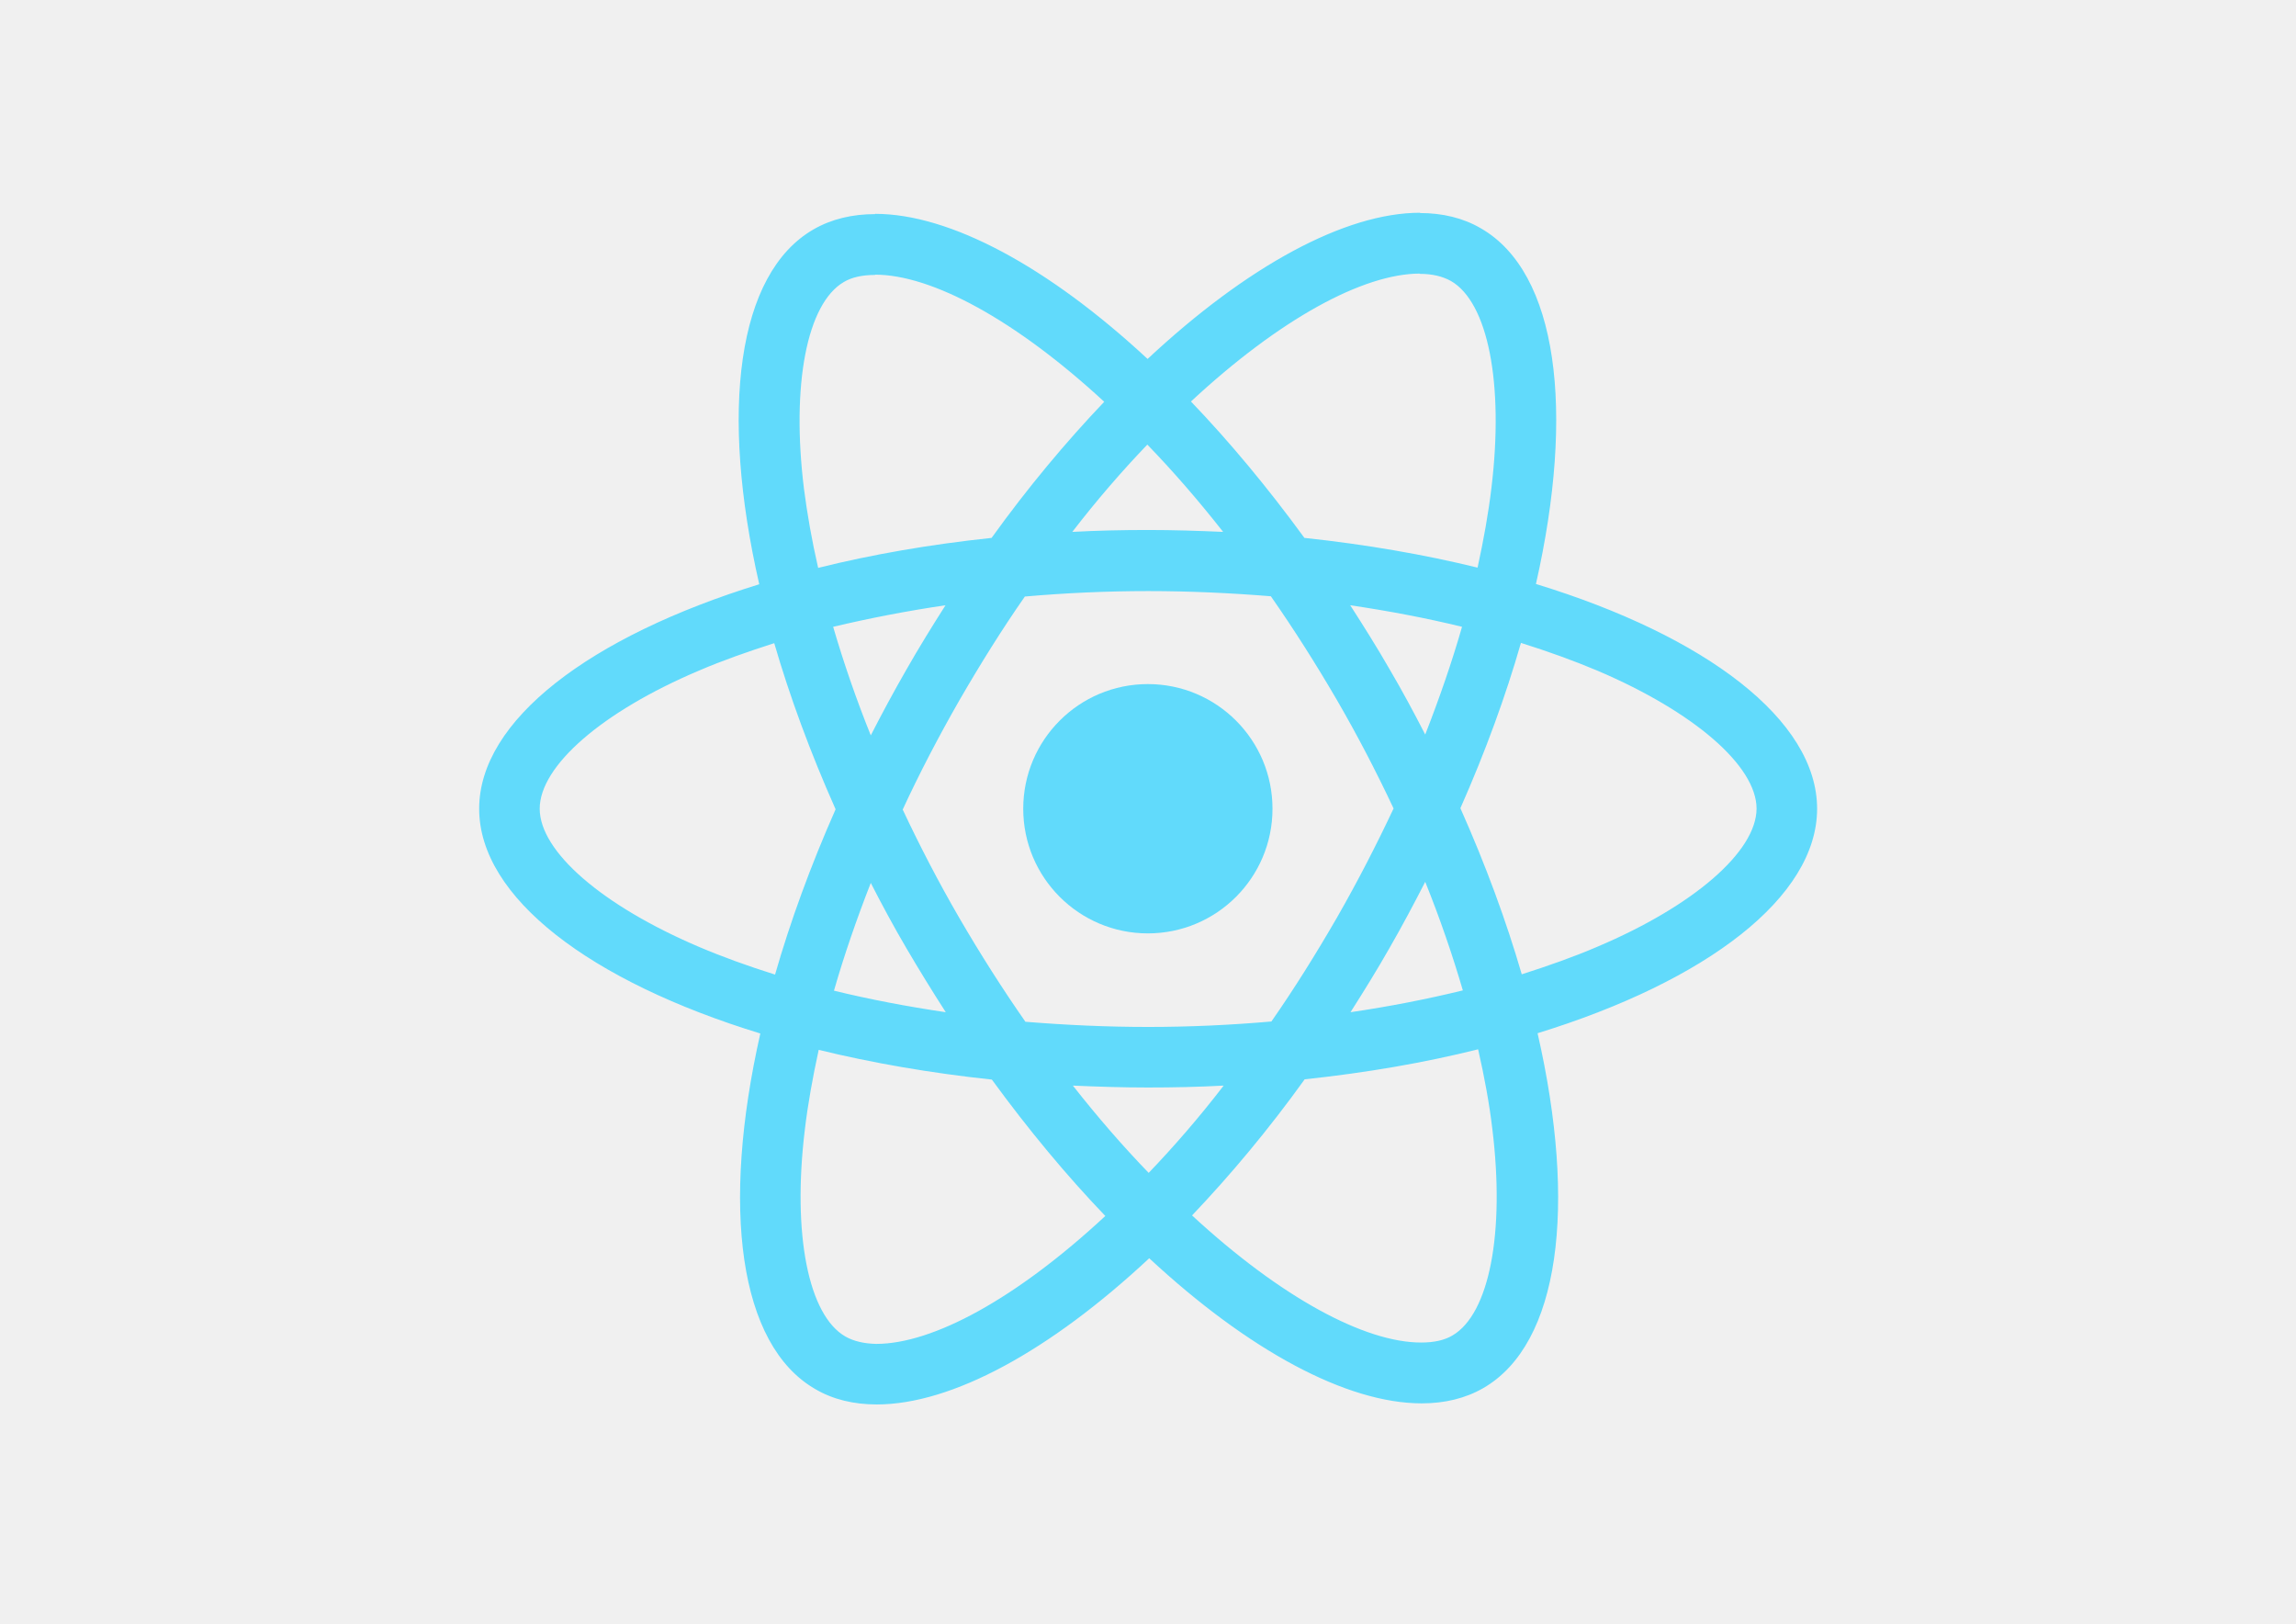
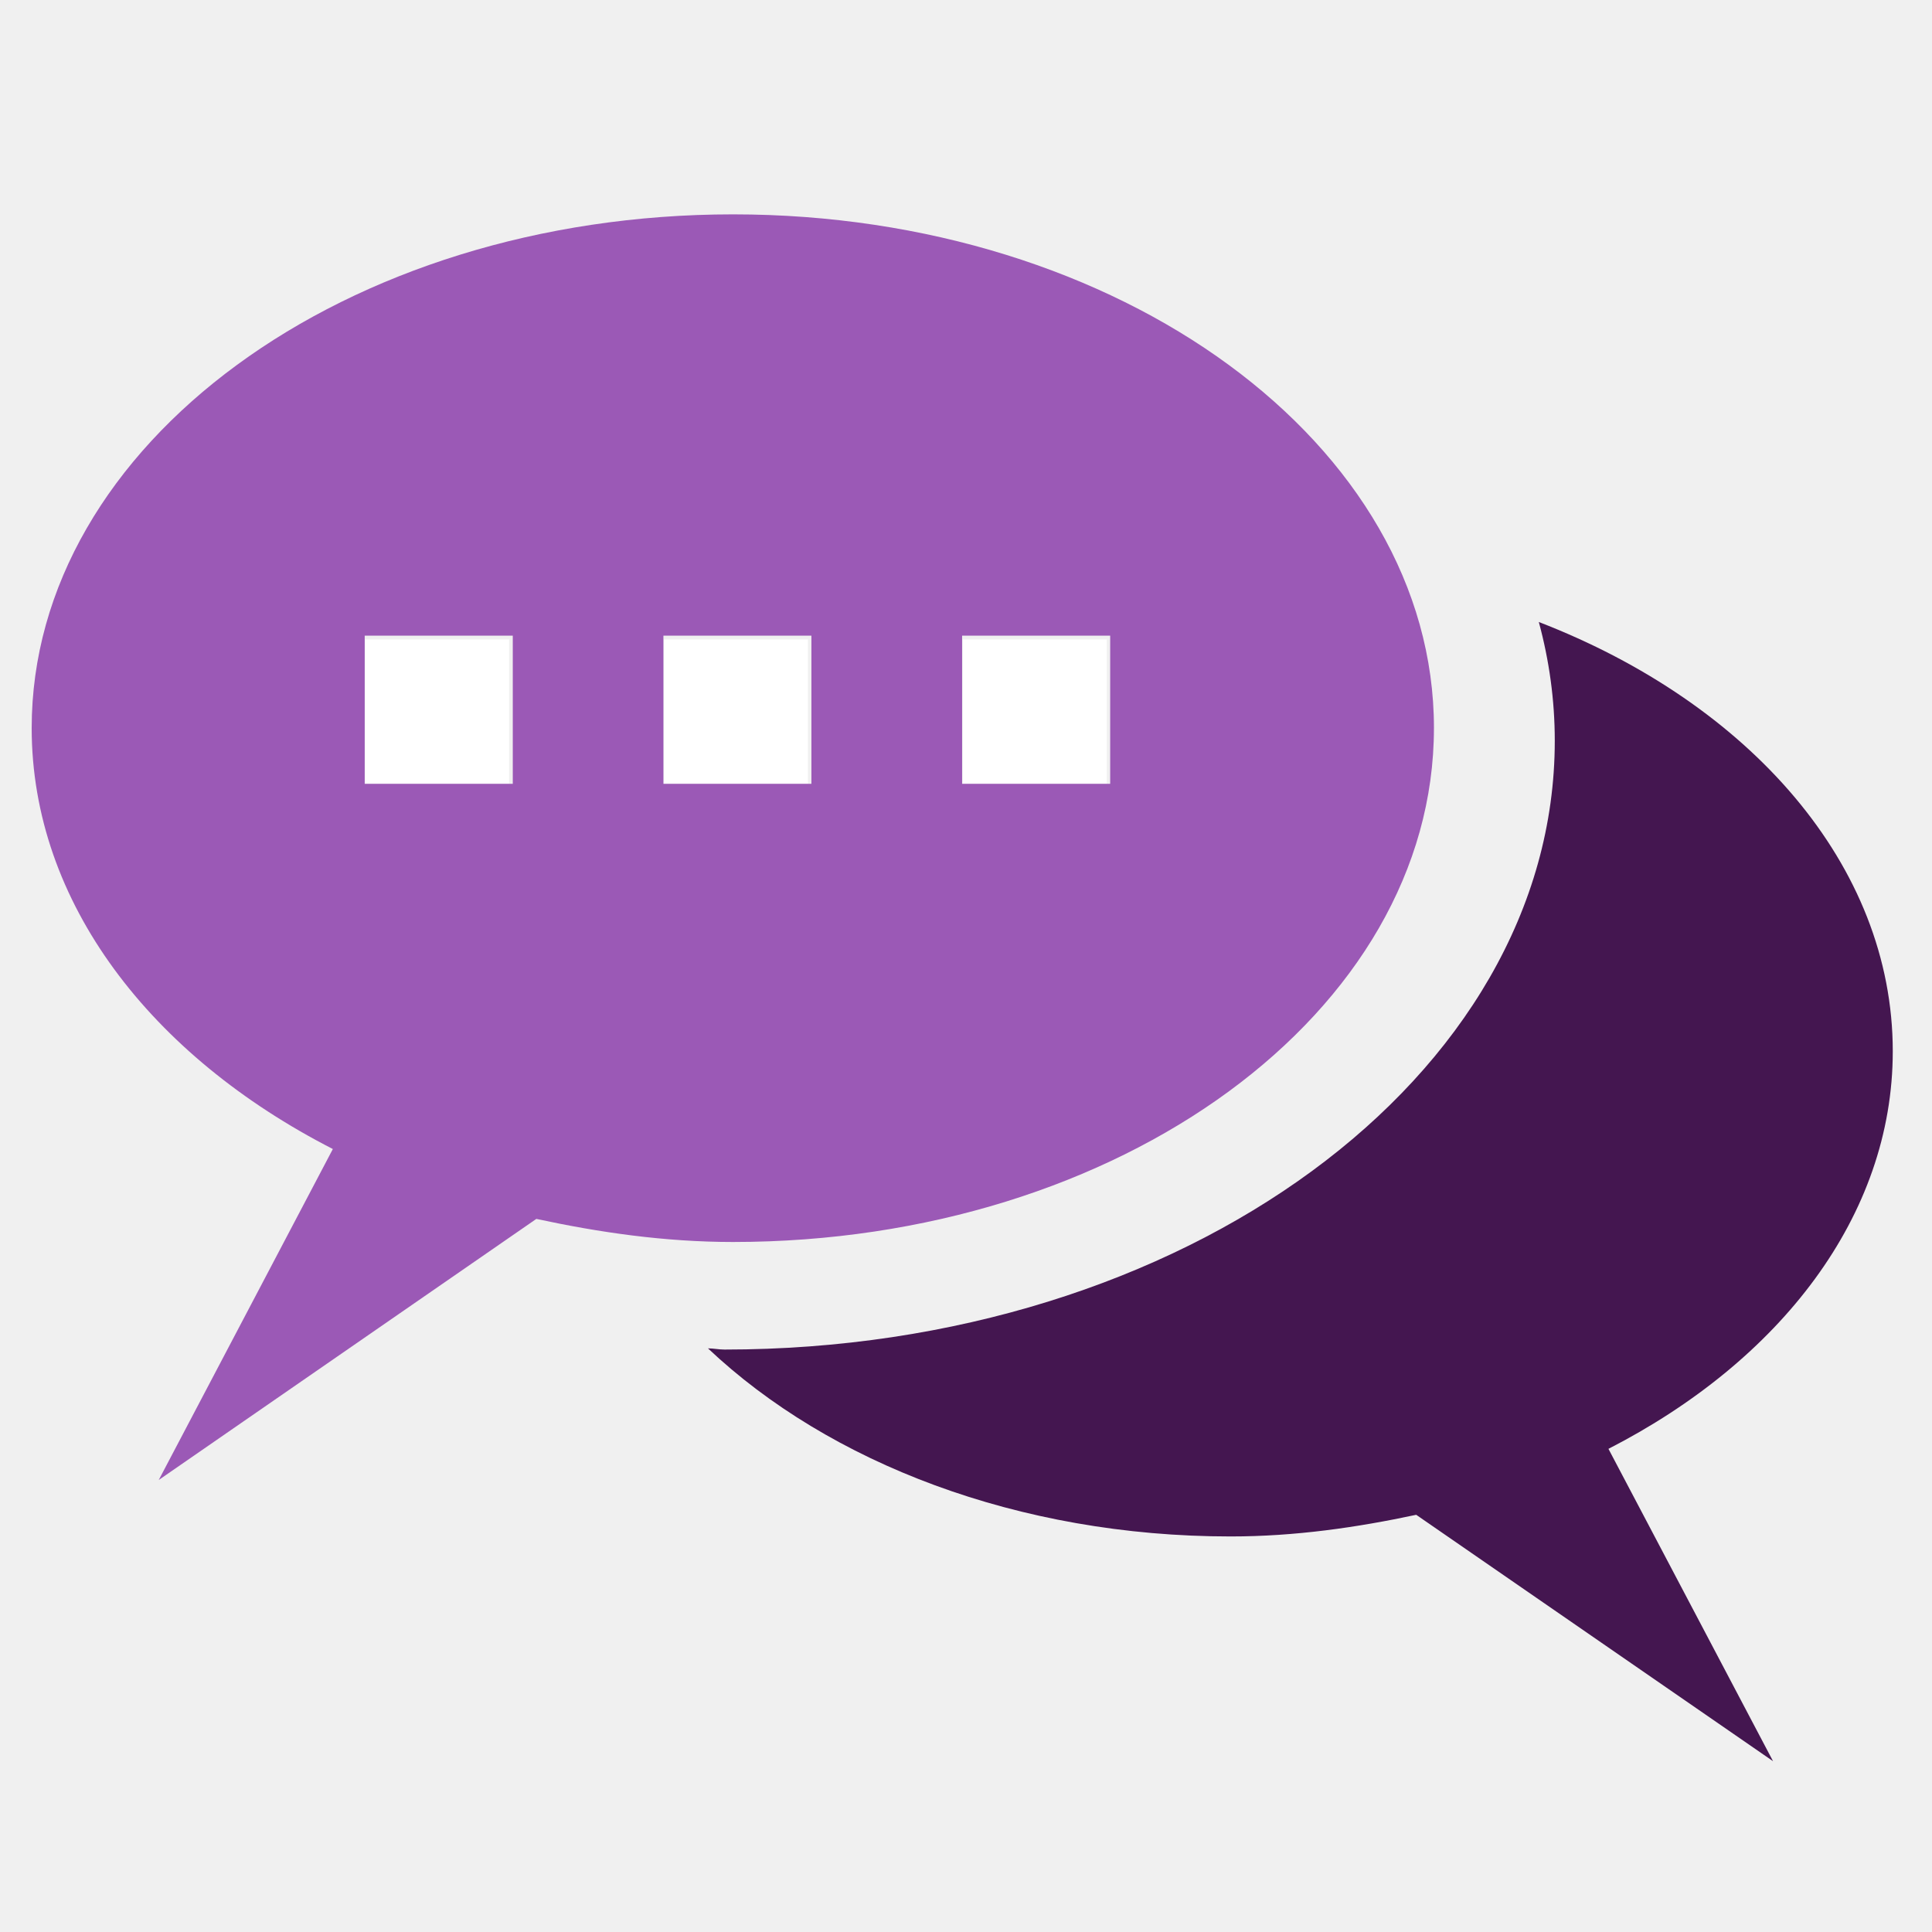
- <svg xmlns="http://www.w3.org/2000/svg" viewBox="0 0 841.9 595.3">
-   <g fill="#61DAFB">
-     <path d="M666.3 296.5c0-32.5-40.7-63.3-103.1-82.4 14.4-63.6 8-114.2-20.2-130.4-6.5-3.8-14.1-5.6-22.4-5.6v22.3c4.6 0 8.3.9 11.4 2.6 13.6 7.8 19.5 37.5 14.9 75.7-1.1 9.4-2.9 19.3-5.1 29.4-19.6-4.8-41-8.5-63.5-10.9-13.5-18.5-27.5-35.3-41.6-50 32.6-30.3 63.2-46.9 84-46.9V78c-27.5 0-63.5 19.6-99.9 53.6-36.4-33.8-72.4-53.2-99.9-53.2v22.3c20.7 0 51.4 16.5 84 46.6-14 14.7-28 31.4-41.3 49.9-22.6 2.4-44 6.1-63.6 11-2.3-10-4-19.7-5.2-29-4.7-38.2 1.1-67.9 14.6-75.8 3-1.8 6.9-2.6 11.5-2.6V78.5c-8.4 0-16 1.8-22.6 5.6-28.1 16.2-34.4 66.7-19.9 130.1-62.2 19.2-102.7 49.9-102.7 82.3 0 32.5 40.7 63.3 103.1 82.4-14.4 63.6-8 114.2 20.2 130.4 6.5 3.8 14.1 5.6 22.5 5.6 27.5 0 63.5-19.6 99.9-53.6 36.4 33.8 72.4 53.2 99.9 53.2 8.4 0 16-1.8 22.6-5.6 28.1-16.2 34.4-66.7 19.9-130.1 62-19.1 102.5-49.9 102.5-82.3zm-130.2-66.7c-3.7 12.9-8.3 26.2-13.5 39.5-4.1-8-8.4-16-13.1-24-4.6-8-9.5-15.8-14.4-23.4 14.2 2.1 27.9 4.7 41 7.9zm-45.8 106.5c-7.8 13.5-15.8 26.3-24.1 38.2-14.9 1.3-30 2-45.2 2-15.1 0-30.2-.7-45-1.9-8.3-11.9-16.4-24.6-24.2-38-7.6-13.1-14.5-26.4-20.8-39.8 6.2-13.4 13.2-26.8 20.7-39.9 7.8-13.5 15.8-26.3 24.1-38.2 14.9-1.3 30-2 45.2-2 15.1 0 30.2.7 45 1.9 8.3 11.9 16.4 24.6 24.2 38 7.6 13.1 14.5 26.4 20.8 39.8-6.3 13.4-13.2 26.8-20.7 39.9zm32.3-13c5.4 13.4 10 26.8 13.8 39.8-13.1 3.2-26.9 5.9-41.2 8 4.9-7.7 9.8-15.6 14.4-23.7 4.6-8 8.9-16.1 13-24.1zM421.2 430c-9.3-9.6-18.6-20.3-27.8-32 9 .4 18.2.7 27.5.7 9.4 0 18.7-.2 27.8-.7-9 11.7-18.3 22.4-27.5 32zm-74.4-58.9c-14.2-2.1-27.9-4.7-41-7.9 3.7-12.9 8.3-26.2 13.5-39.5 4.1 8 8.4 16 13.1 24 4.7 8 9.5 15.8 14.4 23.4zM420.7 163c9.3 9.6 18.6 20.3 27.8 32-9-.4-18.2-.7-27.5-.7-9.4 0-18.7.2-27.8.7 9-11.7 18.3-22.4 27.5-32zm-74 58.9c-4.9 7.7-9.8 15.6-14.4 23.7-4.6 8-8.9 16-13 24-5.4-13.4-10-26.8-13.8-39.8 13.1-3.1 26.9-5.8 41.2-7.9zm-90.5 125.2c-35.4-15.1-58.3-34.9-58.3-50.6 0-15.7 22.9-35.6 58.3-50.6 8.6-3.7 18-7 27.7-10.1 5.7 19.6 13.2 40 22.5 60.9-9.2 20.8-16.6 41.1-22.2 60.6-9.9-3.1-19.3-6.5-28-10.2zM310 490c-13.6-7.8-19.5-37.5-14.9-75.7 1.1-9.4 2.9-19.3 5.1-29.4 19.6 4.8 41 8.5 63.5 10.9 13.5 18.5 27.5 35.3 41.6 50-32.6 30.3-63.2 46.9-84 46.9-4.5-.1-8.3-1-11.3-2.7zm237.2-76.2c4.7 38.2-1.1 67.9-14.6 75.8-3 1.8-6.9 2.6-11.5 2.6-20.7 0-51.4-16.5-84-46.6 14-14.7 28-31.4 41.3-49.9 22.6-2.4 44-6.1 63.6-11 2.3 10.1 4.1 19.8 5.2 29.1zm38.5-66.7c-8.6 3.7-18 7-27.7 10.1-5.7-19.6-13.2-40-22.5-60.9 9.2-20.8 16.6-41.1 22.2-60.6 9.9 3.1 19.3 6.5 28.1 10.2 35.4 15.1 58.3 34.9 58.3 50.6-.1 15.7-23 35.6-58.4 50.6zM320.8 78.4z" />
-     <circle cx="420.9" cy="296.5" r="45.7" />
-     <path d="M520.5 78.1z" />
+ <svg xmlns="http://www.w3.org/2000/svg" width="128" height="128" id="svg2" version="1.1">
+   <defs id="defs4">
+     <linearGradient id="linearGradient4115">
+       <stop id="stop4117" offset="0" style="stop-color:#dcbff9;stop-opacity:1" />
+       <stop id="stop4119" offset="1" style="stop-color:#fdf7fd;stop-opacity:1" />
+     </linearGradient>
+     <linearGradient id="linearGradient857">
+       <stop style="stop-color:#933aeb;stop-opacity:1" offset="0" id="stop859" />
+       <stop style="stop-color:#df55e1;stop-opacity:1" offset="1" id="stop861" />
+     </linearGradient>
+   </defs>
+   <g id="layer1" transform="translate(0,-924.3622)">
+     <path d="m 95.003,972.598 c 0,-18.784 -20.779,-34.034 -46.436,-34.034 -25.684,0 -46.468,15.25 -46.468,34.034 0,11.567 7.921,21.731 19.953,27.89 l -11.535,21.927 25.017,-17.297 c 4.159,0.894 8.487,1.529 13.032,1.529 25.663,0 46.436,-15.244 46.436,-34.05 z m -61.03,3.693 h -9.81 v -9.815 h 9.81 v 9.815 z m 29.769,-9.815 h 9.81 v 9.815 h -9.81 v -9.815 z m -19.789,0 h 9.805 v 9.815 h -9.805 v -9.815 z" id="path3013" style="fill:#9b59b6;fill-opacity:1" />
+     <path d="m 125.401,994.012 c 0,-12.345 -9.508,-23.054 -23.451,-28.441 0.688,2.535 1.058,5.164 1.058,7.873 0,22.266 -24.605,40.33 -55.008,40.33 -0.376,0 -0.725,-0.079 -1.095,-0.079 8.016,7.572 20.53,12.461 34.621,12.461 4.297,0 8.376,-0.598 12.302,-1.434 l 23.641,16.324 -10.905,-20.694 c 11.366,-5.826 18.837,-15.424 18.837,-26.34 z" id="path3015" style="fill:#441650" />
+     <path style="fill:#ffffff;fill-opacity:1;fill-rule:nonzero;stroke:none" d="m 24.186,47.139 0,-4.773 4.773,0 4.773,0 0,4.773 0,4.773 -4.773,0 -4.773,0 0,-4.773 z" id="path3007" transform="translate(0,924.3622)" />
+     <path style="fill:#ffffff;fill-opacity:1;fill-rule:nonzero;stroke:none" d="m 43.985,47.139 0,-4.773 4.773,0 4.773,0 0,4.773 0,4.773 -4.773,0 -4.773,0 0,-4.773 z" id="path3009" transform="translate(0,924.3622)" />
+     <path style="fill:#ffffff;fill-opacity:1;fill-rule:nonzero;stroke:none" d="m 63.784,47.139 0,-4.773 4.773,0 4.773,0 0,4.773 0,4.773 -4.773,0 -4.773,0 0,-4.773 z" id="path3011" transform="translate(0,924.3622)" />
  </g>
</svg>
